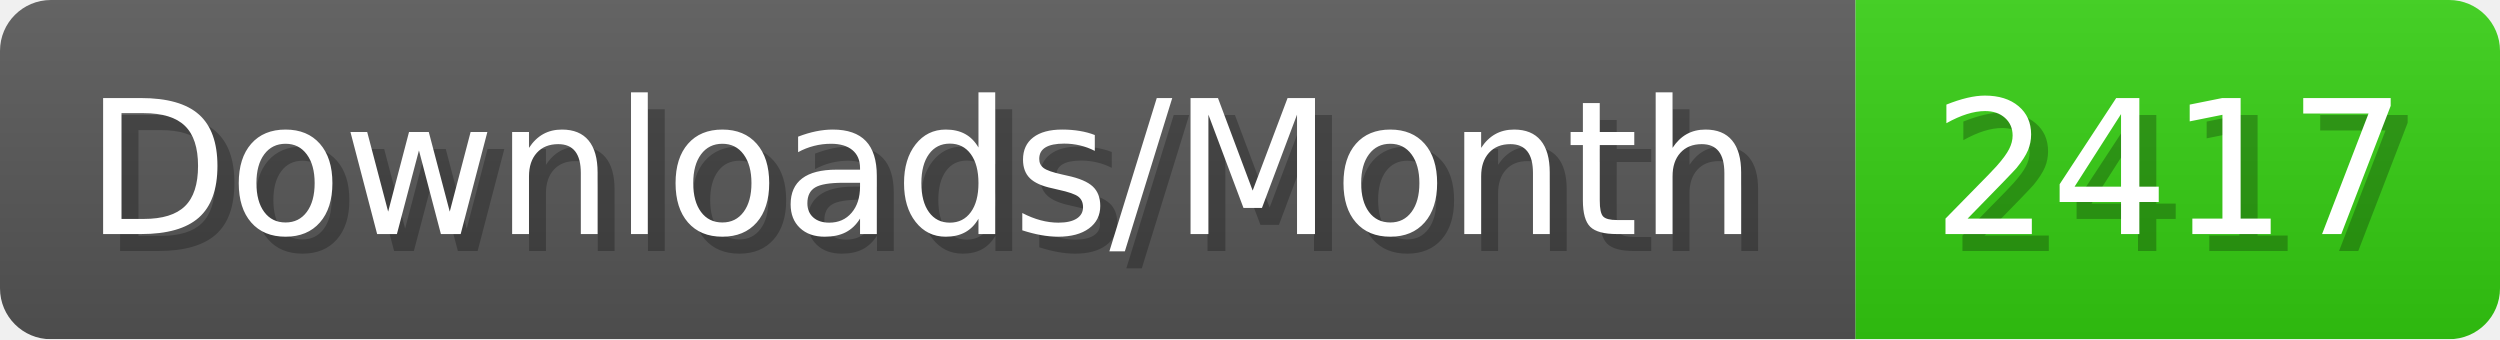
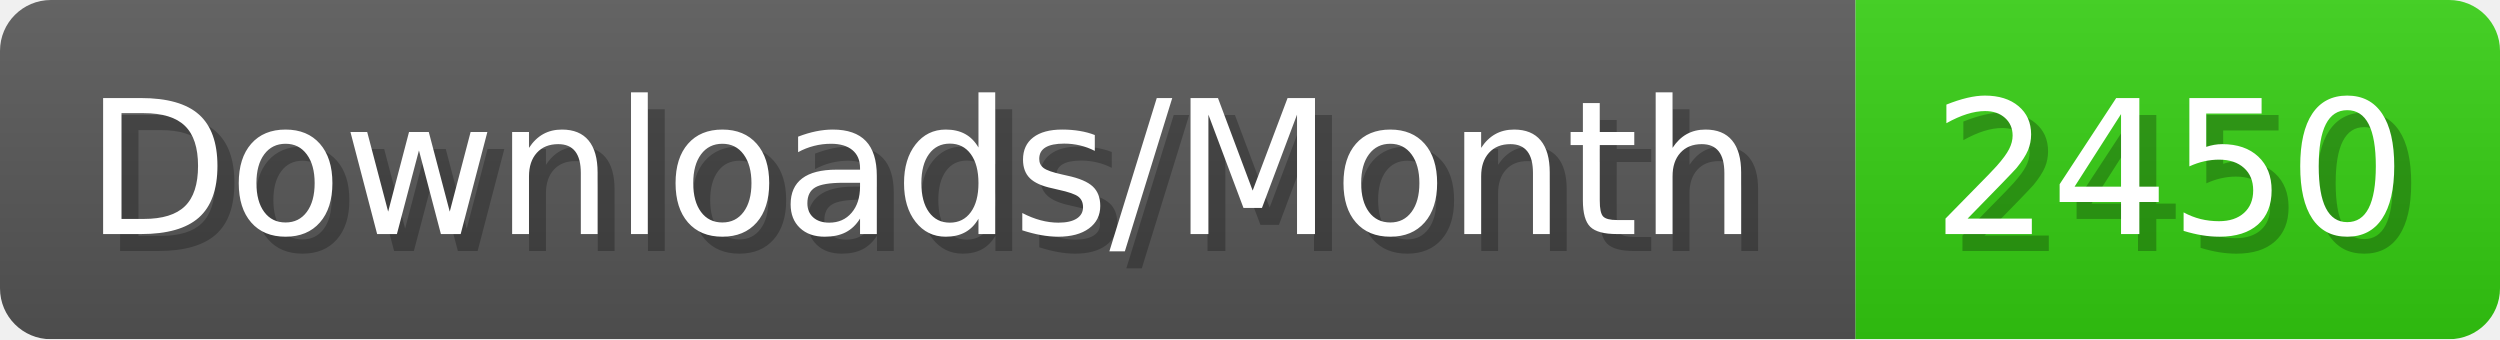
- <svg xmlns="http://www.w3.org/2000/svg" width="147.4" height="20" viewBox="0 0 1474 200" role="img" aria-label="Downloads/Month: 2417">
+ <svg xmlns="http://www.w3.org/2000/svg" width="147.4" height="20" viewBox="0 0 1474 200" role="img" aria-label="Downloads/Month: 2450">
  <linearGradient id="YlXUI" x2="0" y2="100%">
    <stop offset="0" stop-opacity=".1" stop-color="#EEE" />
    <stop offset="1" stop-opacity=".1" />
  </linearGradient>
  <mask id="JHhop">
    <rect width="1474" height="200" rx="30" fill="#FFF" />
  </mask>
  <g mask="url(#JHhop)">
    <rect width="1094" height="200" fill="#555" />
    <rect width="380" height="200" fill="#3C1" x="1094" />
    <rect width="1474" height="200" fill="url(#YlXUI)" />
  </g>
  <g aria-hidden="true" fill="#fff" text-anchor="start" font-family="Verdana,DejaVu Sans,sans-serif" font-size="110">
    <text x="60" y="148" textLength="994" fill="#000" opacity="0.25">Downloads/Month</text>
    <text x="50" y="138" textLength="994">Downloads/Month</text>
-     <text x="1149" y="148" textLength="280" fill="#000" opacity="0.25">2417</text>
-     <text x="1139" y="138" textLength="280">2417</text>
+     <text x="1149" y="148" textLength="280" fill="#000" opacity="0.25">2450</text>
+     <text x="1139" y="138" textLength="280">2450</text>
  </g>
</svg>
